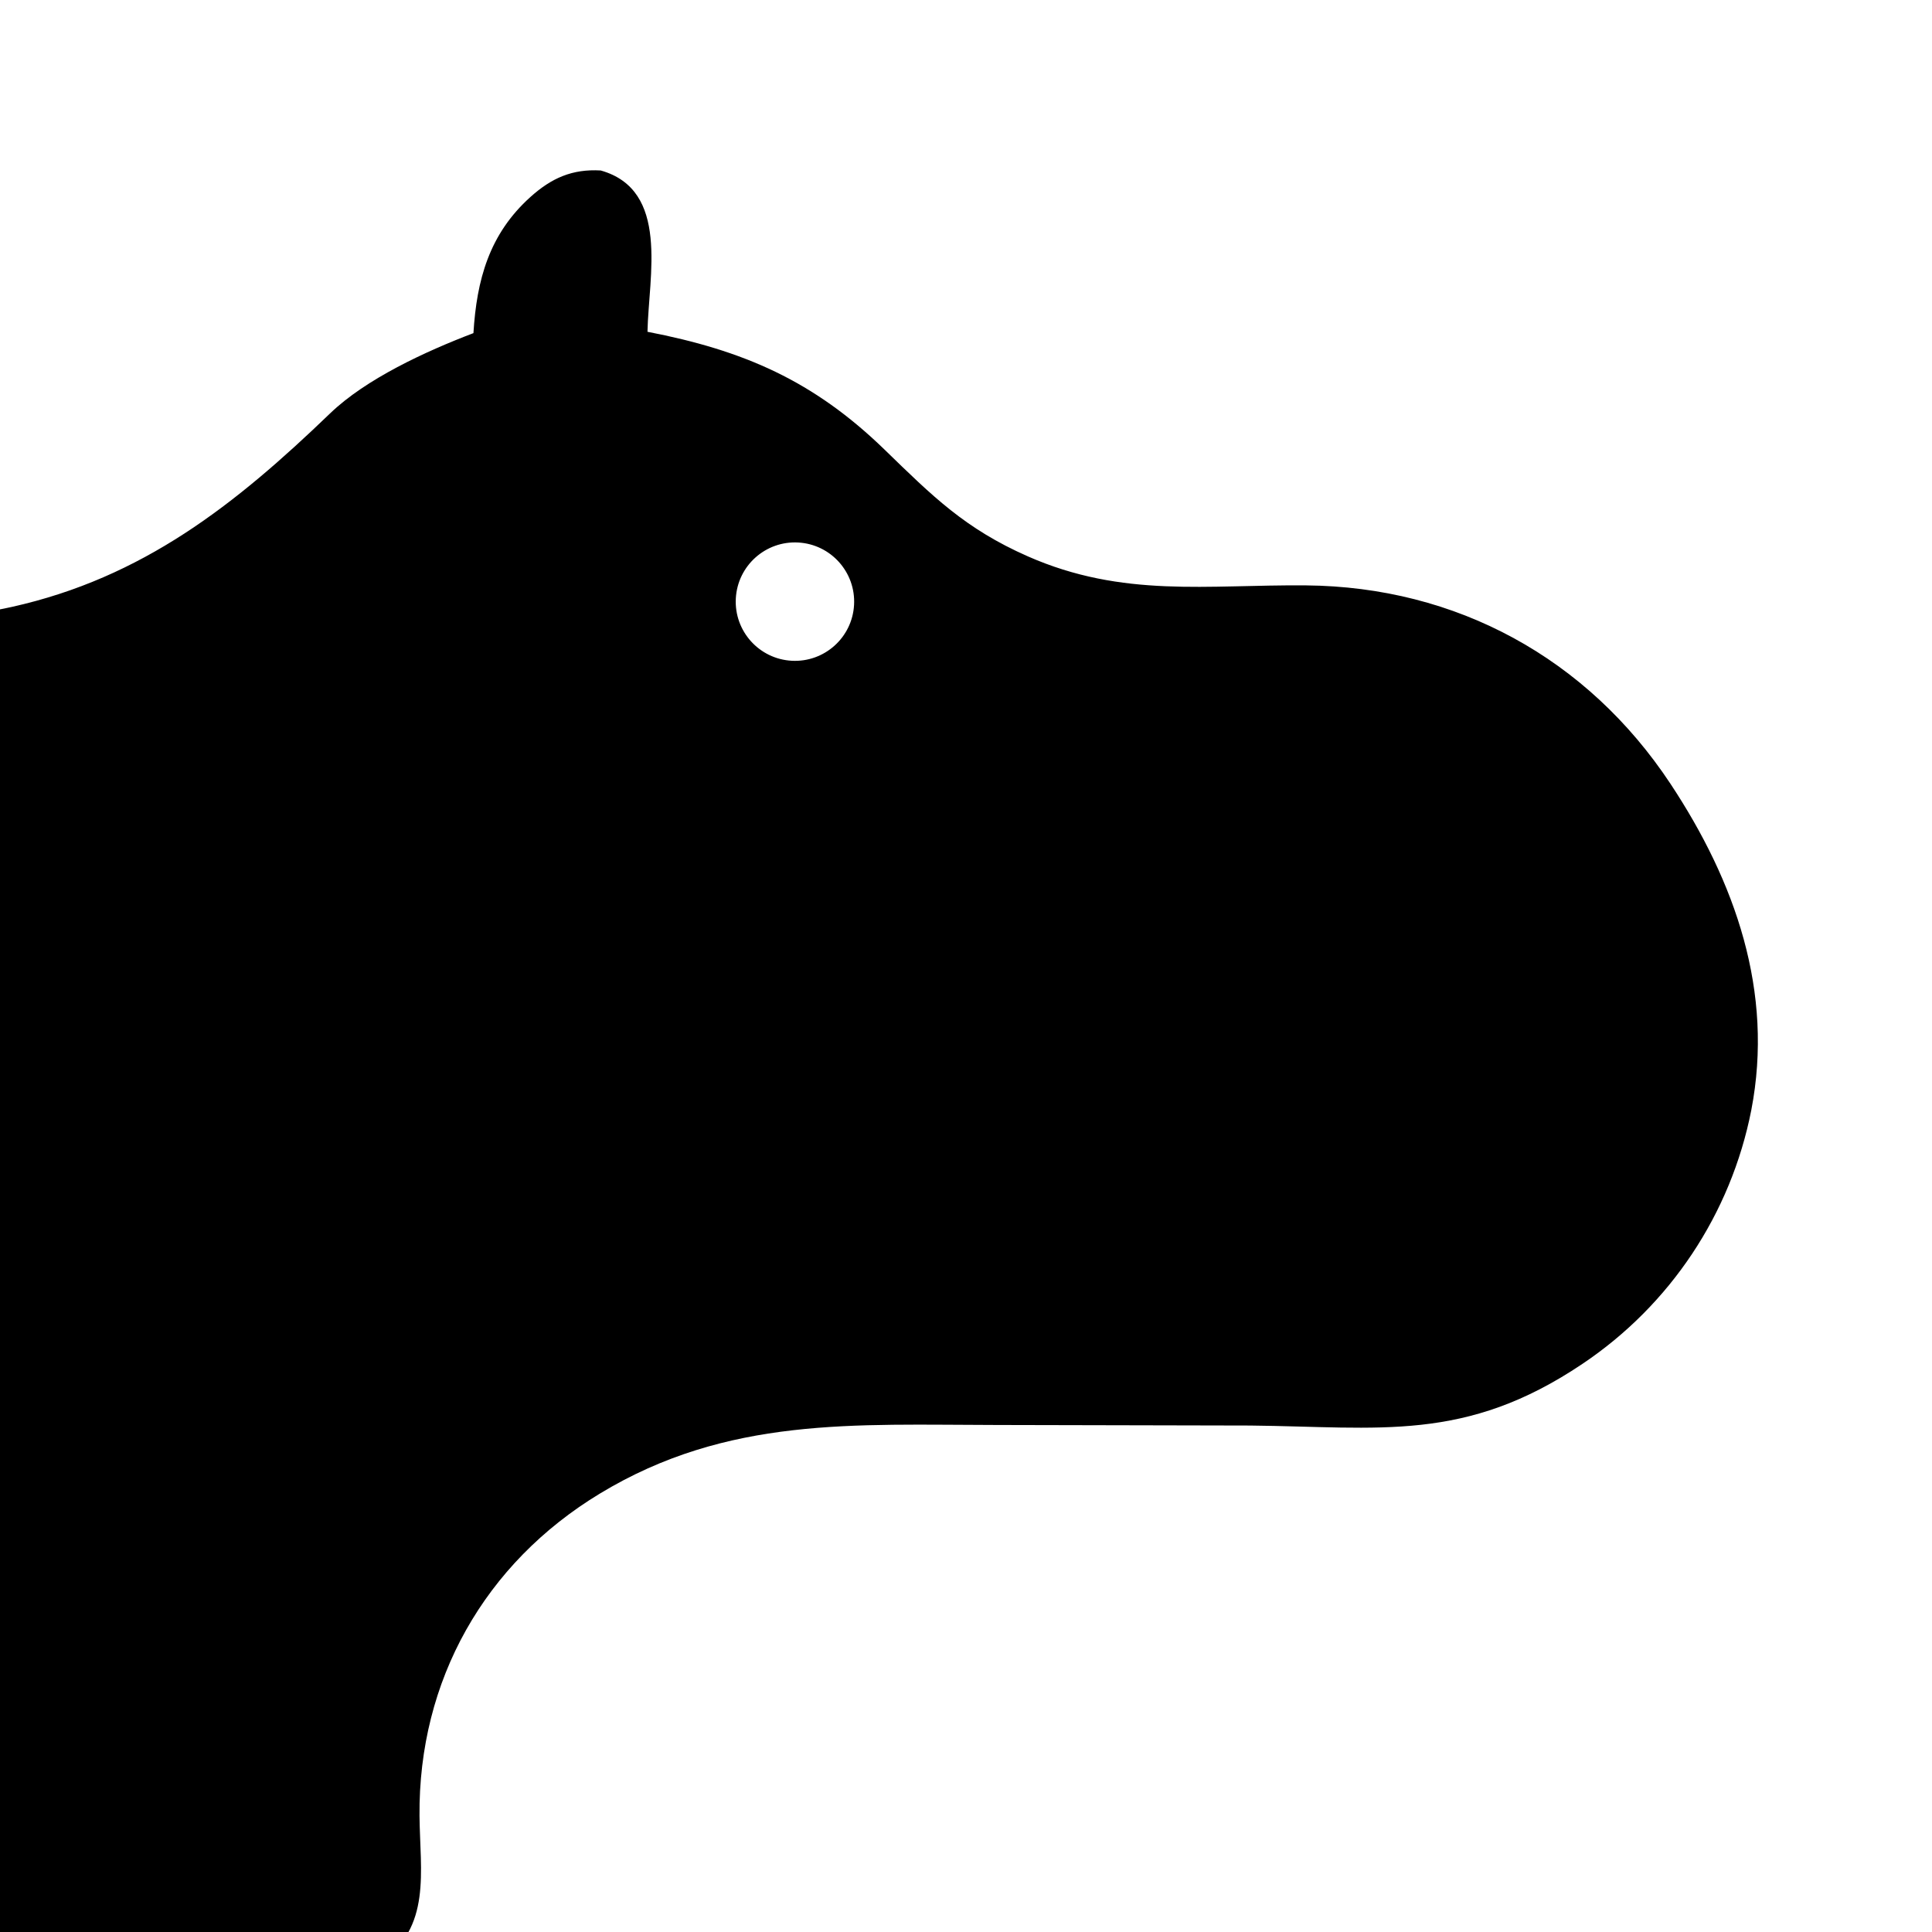
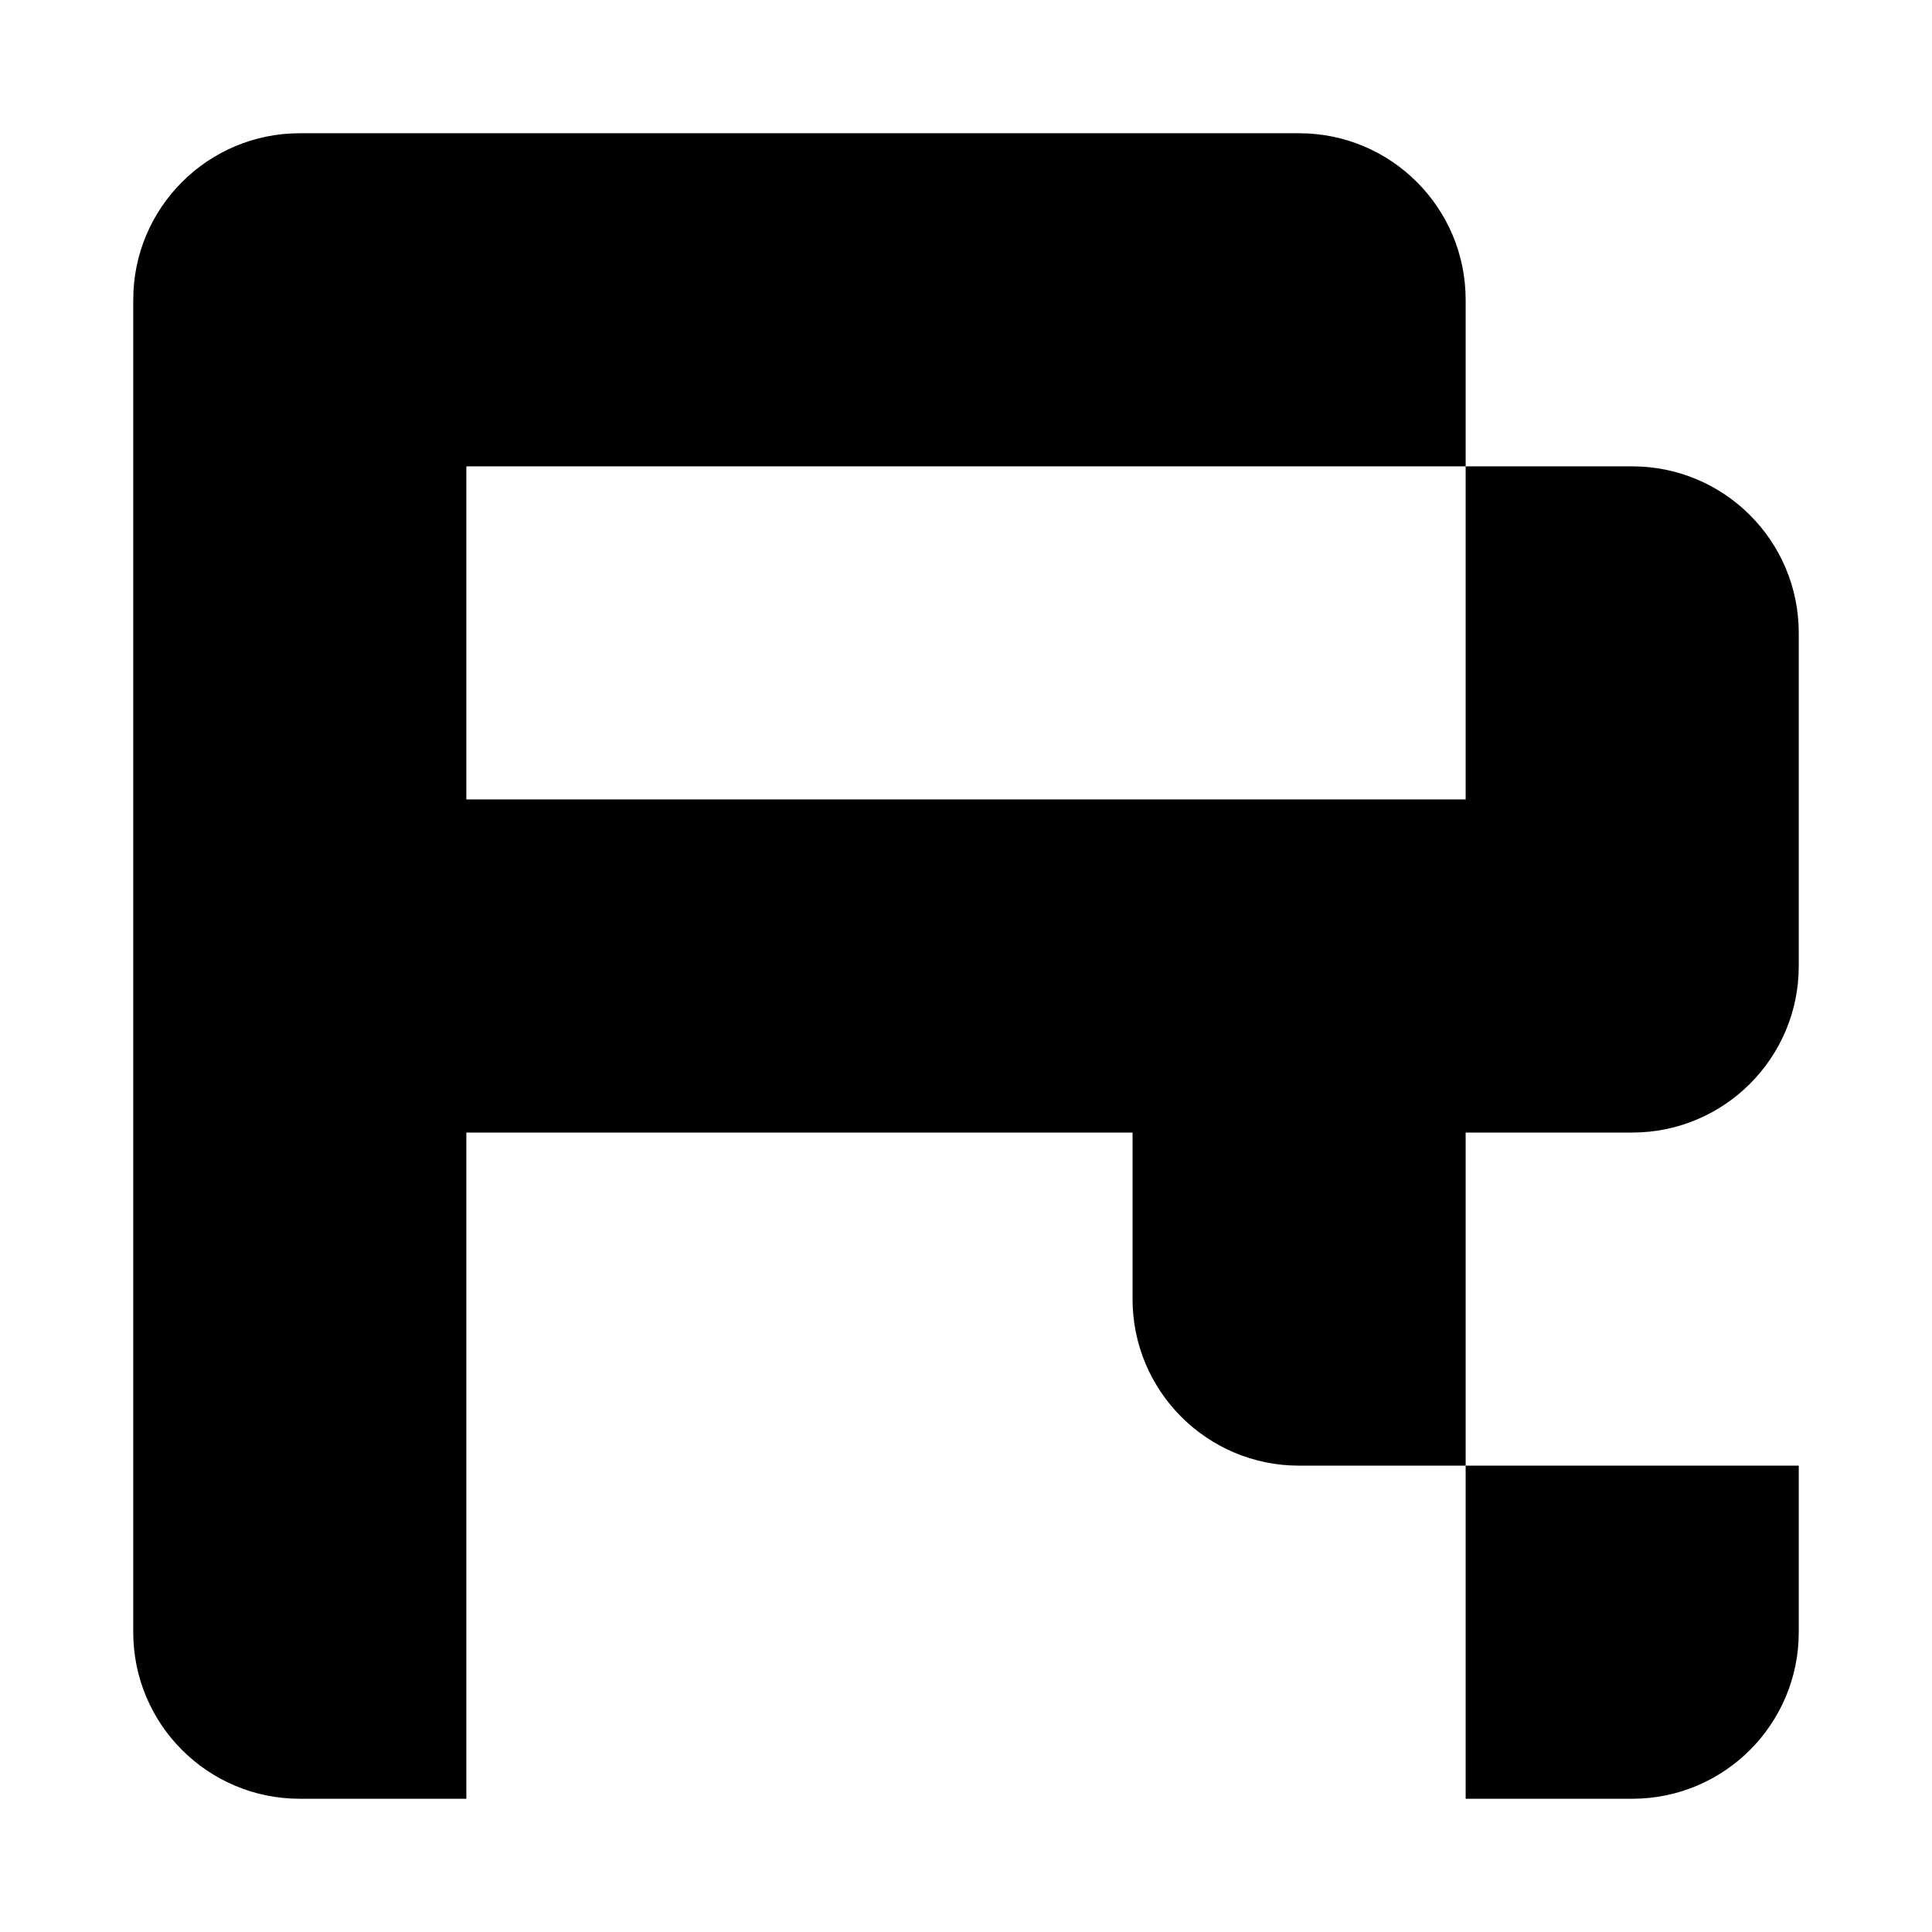
- <svg xmlns="http://www.w3.org/2000/svg" width="1024" height="1024" viewBox="0 0 1024 1024">
-   <g transform="translate(1024 0) scale(-1 1)">
-     <path fill="#000000" d="M705.6 90.356C720.77 89.479 731.75 94.424 742.85 104.393C764.73 124.043 771.35 148.354 773.07 176.563C798.37 186.213 830.01 200.772 849.06 219.124C899.2 267.394 948.28 306.244 1017.83 321.698C1059.8 331.02 1102.22 328.586 1145.79 328.556L1353.99 328.534C1397.09 328.537 1439.87 327.023 1482.29 331.396C1616.23 345.206 1714.82 433.192 1760.69 557.205C1772.15 588.2 1785.91 630.413 1774.79 663.182C1768.8 680.816 1748.74 681.411 1734.27 674.146C1724.62 719.314 1717.32 758.888 1690.86 798.317C1678.27 817.099 1666.07 831.835 1650.44 848.112C1633.75 865.484 1615.54 883.261 1607.02 906.123C1596.48 932.11 1597.73 960.801 1598.06 988.436C1598.78 1049.63 1544.67 1055.02 1497.32 1055.09L1452.45 1055.08C1411.59 1054.98 1364.45 1050.84 1347.27 1006.5C1343.06 995.715 1340.76 982.742 1331.8 974.593C1313.65 958.089 1278.24 962.358 1254.75 962.372L1166.12 962.434C1144.01 962.332 1109.32 960.807 1088.47 963.963C1054.22 969.148 1058.23 998.679 1043.62 1021.31C1033.17 1037.52 1013.01 1048.02 994.26 1051.22C960.11 1057.06 879.97 1058.31 848.01 1051.12C838.99 1049.1 830.44 1045.43 822.75 1040.31C795.07 1021.67 801.38 992.148 801.65 962.456C802.28 890.613 767.11 828.623 706.1 791.658C638.42 750.644 570.94 755.193 495.62 755.272L361.42 755.564C292.4 756.267 247.45 764.696 185.24 722.855C138.76 691.678 106.57 643.312 95.78 588.398C83.67 525.634 104.29 467.276 138.68 415.326C182.73 348.825 252.08 310.974 331.8 310.266C384.15 309.801 428.81 317.087 479.27 294.86C512.57 280.187 529.77 262.972 555.13 238.344C592.89 201.678 629.99 185.677 680.82 175.849C680.22 146.269 668.9 100.71 705.6 90.356ZM604.3 350.219C621.64 349.314 634.95 334.496 634 317.155C633.04 299.815 618.19 286.544 600.86 287.543C583.58 288.54 570.38 303.325 571.33 320.6C572.27 337.875 587.03 351.123 604.3 350.219Z" />
-   </g>
+ <svg xmlns="http://www.w3.org/2000/svg" viewBox="276 96 348 348">
+   <path fill="#000000" d="M330 120H360V420H330A30 30 0 0 1 300 390V150A30 30 0 0 1 330 120ZM360 120H510A30 30 0 0 1 540 150V180H360ZM540 180H570A30 30 0 0 1 600 210V270A30 30 0 0 1 570 300H540ZM360 240H540V300H360ZM480 300H540V360H510A30 30 0 0 1 480 330ZM540 360H600V390A30 30 0 0 1 570 420H540Z" />
</svg>
